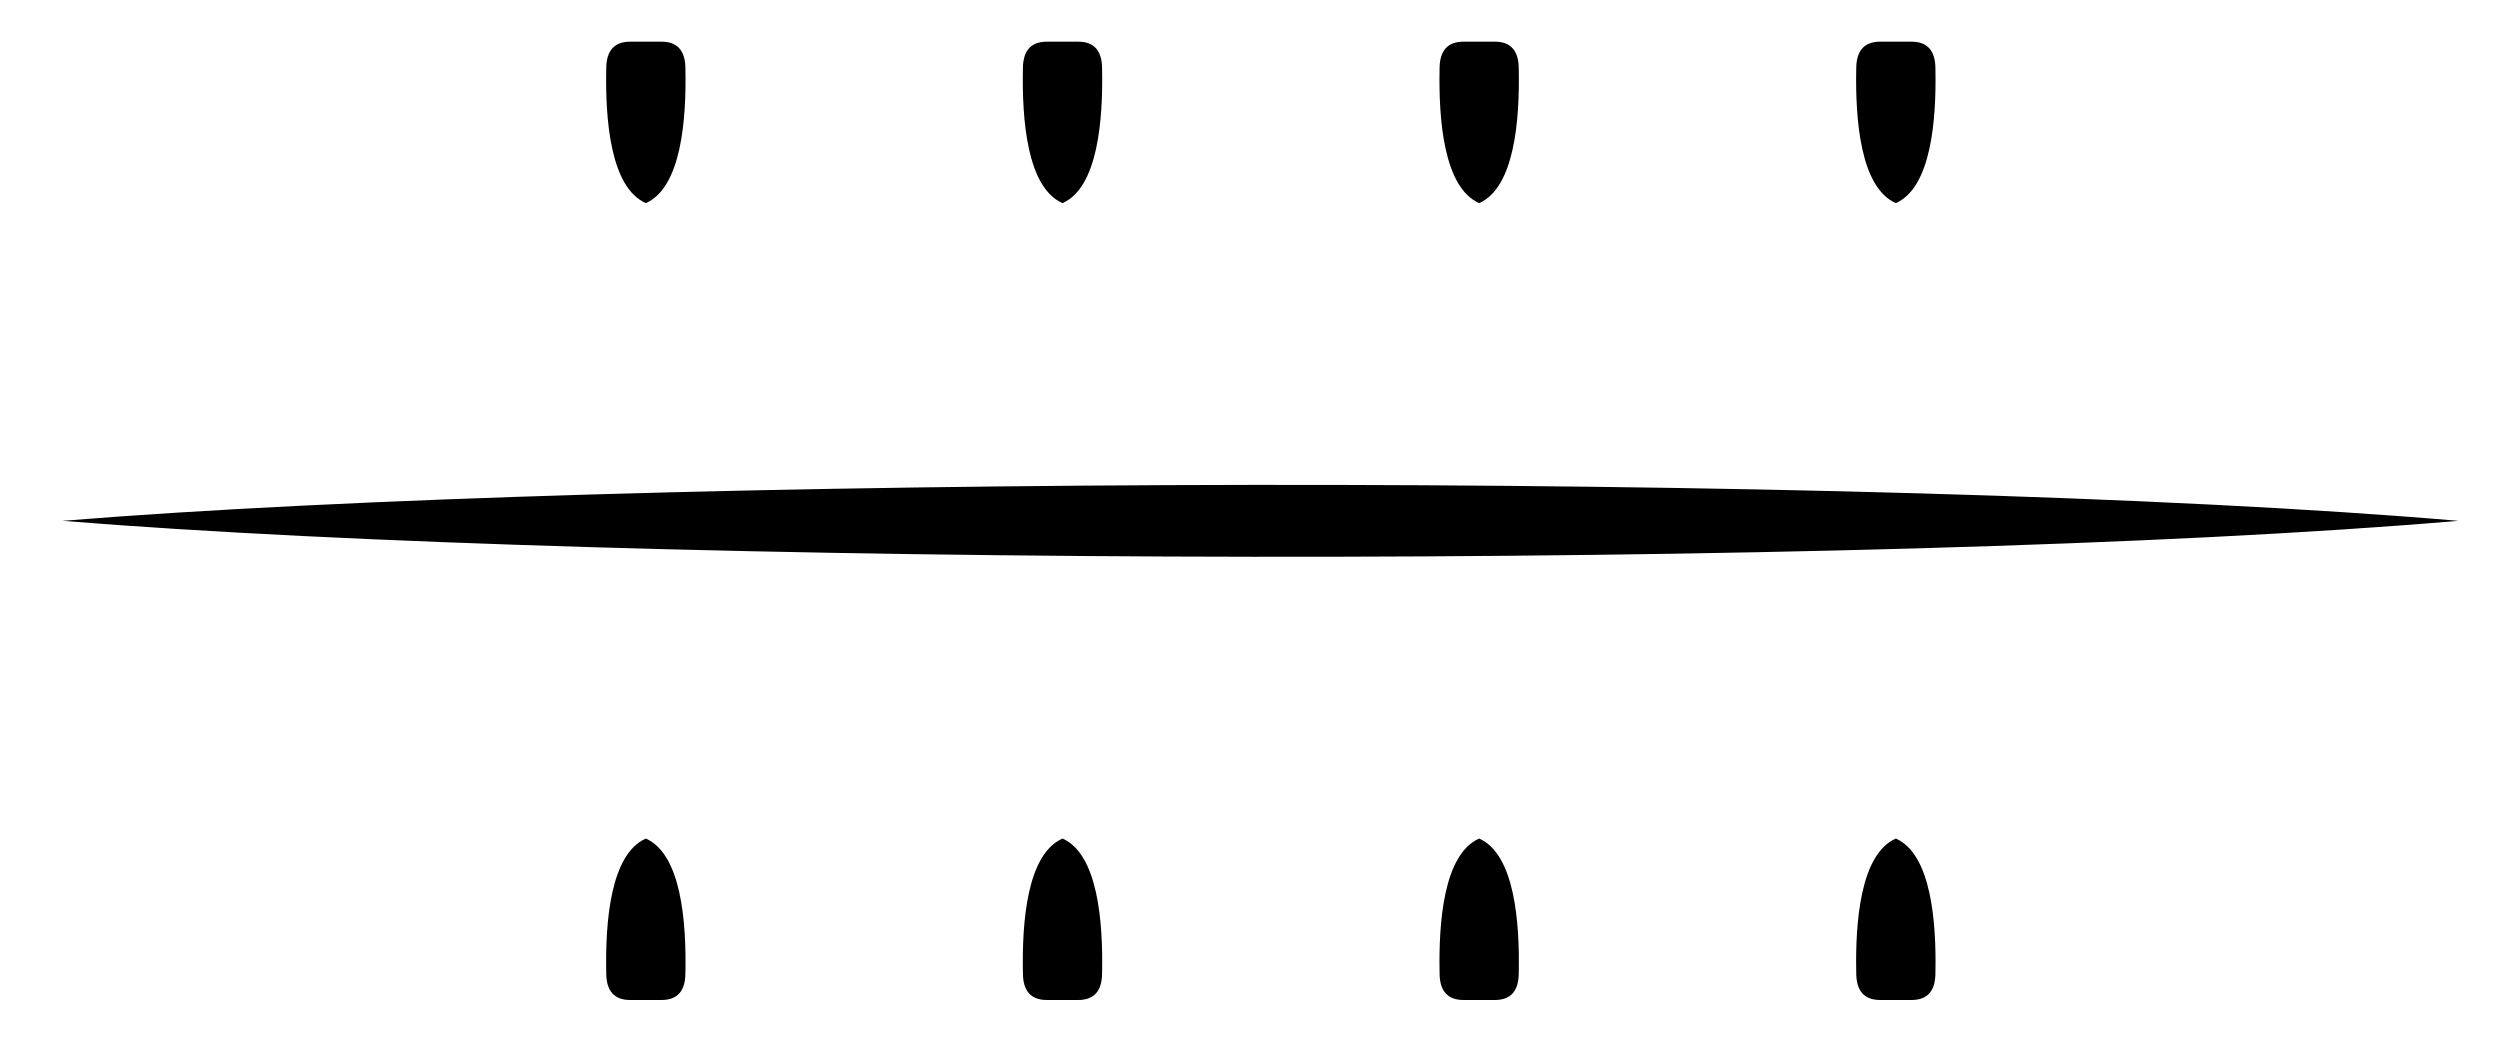
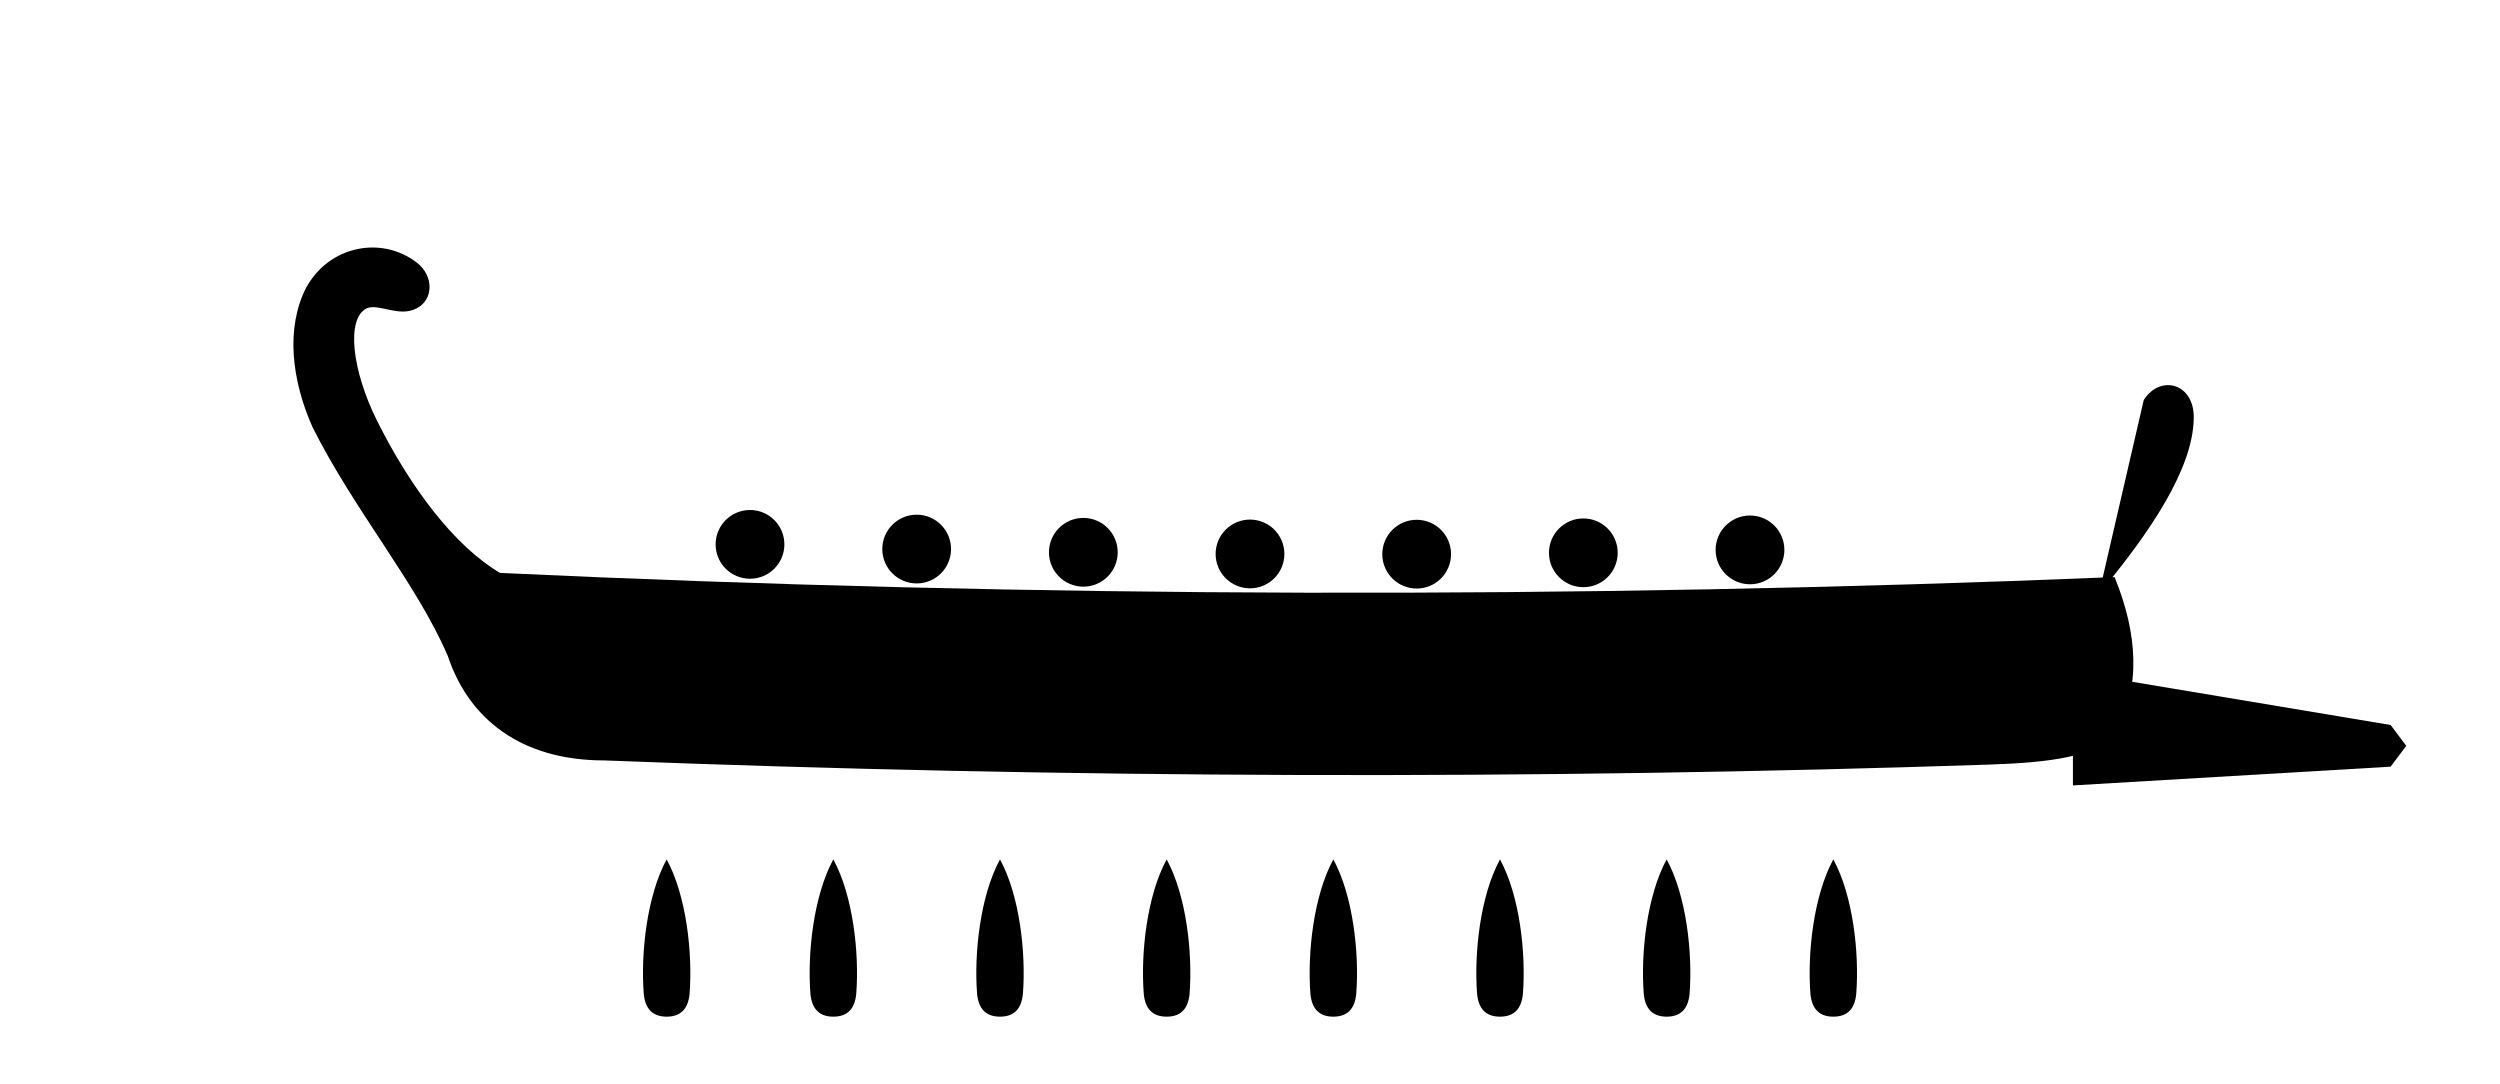
- <svg class="mark" viewBox="0 0 240 100" aria-hidden="true" focusable="false">
-   <g class="boat">
-     <path class="hull" d="M6 50C60 45.6 180 45.2 236 50C180 54.8 60 54.4 6 50Z" />
-     <g class="scull t">
-       <line class="shaft" x1="62" y1="47" x2="62" y2="18.5" />
-       <path class="blade-shape" d="M62 19.5C58.6 18 58.1 11.5 58.2 6.6Q58.2 4 60.5 4L63.5 4Q65.8 4 65.8 6.6C65.9 11.5 65.4 18 62 19.5Z" />
+ <svg class="mark" viewBox="0 0 240 104" aria-hidden="true" focusable="false">
+   <g class="ship">
+     <path class="wave" d="M8 72H236" />
+     <g class="oar">
+       <line class="loom" x1="64" y1="62" x2="64" y2="84" />
+       <path class="palm" d="M64 82.5C62.1 86 61.5 91.5 61.8 95.4Q62 97.6 64 97.6Q66 97.6 66.2 95.4C66.5 91.5 65.9 86 64 82.5Z" />
    </g>
-     <g class="scull b">
-       <line class="shaft" x1="62" y1="53" x2="62" y2="81.5" />
-       <path class="blade-shape" d="M62 80.5C58.6 82 58.1 88.5 58.2 93.4Q58.2 96 60.5 96L63.5 96Q65.8 96 65.8 93.4C65.9 88.5 65.4 82 62 80.5Z" />
+     <g class="oar">
+       <line class="loom" x1="80" y1="62" x2="80" y2="84" />
+       <path class="palm" d="M80 82.5C78.1 86 77.5 91.5 77.8 95.4Q78 97.6 80 97.6Q82 97.6 82.2 95.4C82.5 91.5 81.9 86 80 82.5Z" />
    </g>
-     <g class="scull t">
-       <line class="shaft" x1="102" y1="47" x2="102" y2="18.5" />
-       <path class="blade-shape" d="M102 19.5C98.6 18 98.1 11.5 98.2 6.6Q98.2 4 100.5 4L103.5 4Q105.8 4 105.8 6.6C105.9 11.5 105.4 18 102 19.5Z" />
+     <g class="oar">
+       <line class="loom" x1="96" y1="62" x2="96" y2="84" />
+       <path class="palm" d="M96 82.5C94.1 86 93.5 91.5 93.8 95.4Q94 97.6 96 97.6Q98 97.6 98.2 95.4C98.5 91.5 97.9 86 96 82.5Z" />
    </g>
-     <g class="scull b">
-       <line class="shaft" x1="102" y1="53" x2="102" y2="81.5" />
-       <path class="blade-shape" d="M102 80.5C98.6 82 98.1 88.5 98.2 93.4Q98.2 96 100.5 96L103.5 96Q105.8 96 105.8 93.4C105.9 88.5 105.4 82 102 80.5Z" />
+     <g class="oar">
+       <line class="loom" x1="112" y1="62" x2="112" y2="84" />
+       <path class="palm" d="M112 82.5C110.1 86 109.5 91.5 109.8 95.4Q110 97.6 112 97.6Q114 97.6 114.2 95.4C114.5 91.5 113.9 86 112 82.5Z" />
    </g>
-     <g class="scull t">
-       <line class="shaft" x1="142" y1="47" x2="142" y2="18.5" />
-       <path class="blade-shape" d="M142 19.5C138.6 18 138.1 11.5 138.2 6.6Q138.2 4 140.5 4L143.5 4Q145.8 4 145.8 6.6C145.9 11.5 145.4 18 142 19.5Z" />
+     <g class="oar">
+       <line class="loom" x1="128" y1="62" x2="128" y2="84" />
+       <path class="palm" d="M128 82.5C126.1 86 125.5 91.5 125.8 95.4Q126 97.6 128 97.6Q130 97.6 130.2 95.4C130.5 91.5 129.9 86 128 82.5Z" />
    </g>
-     <g class="scull b">
-       <line class="shaft" x1="142" y1="53" x2="142" y2="81.5" />
-       <path class="blade-shape" d="M142 80.5C138.6 82 138.1 88.5 138.2 93.4Q138.2 96 140.5 96L143.5 96Q145.8 96 145.8 93.4C145.9 88.5 145.4 82 142 80.5Z" />
+     <g class="oar">
+       <line class="loom" x1="144" y1="62" x2="144" y2="84" />
+       <path class="palm" d="M144 82.5C142.1 86 141.5 91.5 141.8 95.4Q142 97.6 144 97.6Q146 97.6 146.2 95.4C146.5 91.5 145.9 86 144 82.5Z" />
    </g>
-     <g class="scull t">
-       <line class="shaft" x1="182" y1="47" x2="182" y2="18.5" />
-       <path class="blade-shape" d="M182 19.5C178.6 18 178.1 11.5 178.2 6.6Q178.2 4 180.5 4L183.5 4Q185.8 4 185.8 6.6C185.9 11.5 185.4 18 182 19.5Z" />
+     <g class="oar">
+       <line class="loom" x1="160" y1="62" x2="160" y2="84" />
+       <path class="palm" d="M160 82.5C158.1 86 157.5 91.5 157.8 95.4Q158 97.6 160 97.6Q162 97.6 162.2 95.4C162.5 91.5 161.9 86 160 82.5Z" />
    </g>
-     <g class="scull b">
-       <line class="shaft" x1="182" y1="53" x2="182" y2="81.5" />
-       <path class="blade-shape" d="M182 80.5C178.6 82 178.1 88.5 178.2 93.4Q178.2 96 180.5 96L183.5 96Q185.8 96 185.8 93.4C185.9 88.5 185.4 82 182 80.5Z" />
+     <g class="oar">
+       <line class="loom" x1="176" y1="62" x2="176" y2="84" />
+       <path class="palm" d="M176 82.5C174.1 86 173.5 91.5 173.8 95.4Q174 97.6 176 97.6Q178 97.6 178.2 95.4C178.5 91.5 177.9 86 176 82.5Z" />
    </g>
+     <path class="hull" d="M48 55Q125 58.6 203 55.4C205.2 60.8 205.6 66 203 70.6C201 72.6 197 73.2 191 73.4Q125 75.6 58 73C50 73 45 69 43 63C40 56 34 49 30 41C28 36.5 27.4 31.5 29.4 27.6C31.6 23.6 36.6 22.6 40 25.2C41.7 26.5 41.6 28.8 40 29.6C38.3 30.5 36.4 29.1 35.2 29.6C33.2 30.6 33.8 35.6 36.2 40.4C39.4 46.8 43.6 52.4 48 55Z" />
+     <path class="hull" d="M199 64.5L229.5 69.6L231 71.6L229.5 73.6L199 75.4Z" />
+     <path class="trim" d="M201.5 57C206.5 51 210.5 45 210.6 40.2C210.7 36.8 207.4 35.9 205.8 38.4" />
+     <path class="cut" d="M52 64Q125 66.8 199.5 63.8" />
+     <path class="eye" d="M188.6 60.4C190.6 58.6 194 58.6 196 60.4C194 62.2 190.6 62.2 188.6 60.4Z" />
+     <circle class="shield" cx="72" cy="52.26" r="3.3" />
+     <circle class="shield" cx="88" cy="52.71" r="3.3" />
+     <circle class="shield" cx="104" cy="53.02" r="3.3" />
+     <circle class="shield" cx="120" cy="53.18" r="3.3" />
+     <circle class="shield" cx="136" cy="53.2" r="3.3" />
+     <circle class="shield" cx="152" cy="53.07" r="3.3" />
+     <circle class="shield" cx="168" cy="52.79" r="3.3" />
  </g>
</svg>
